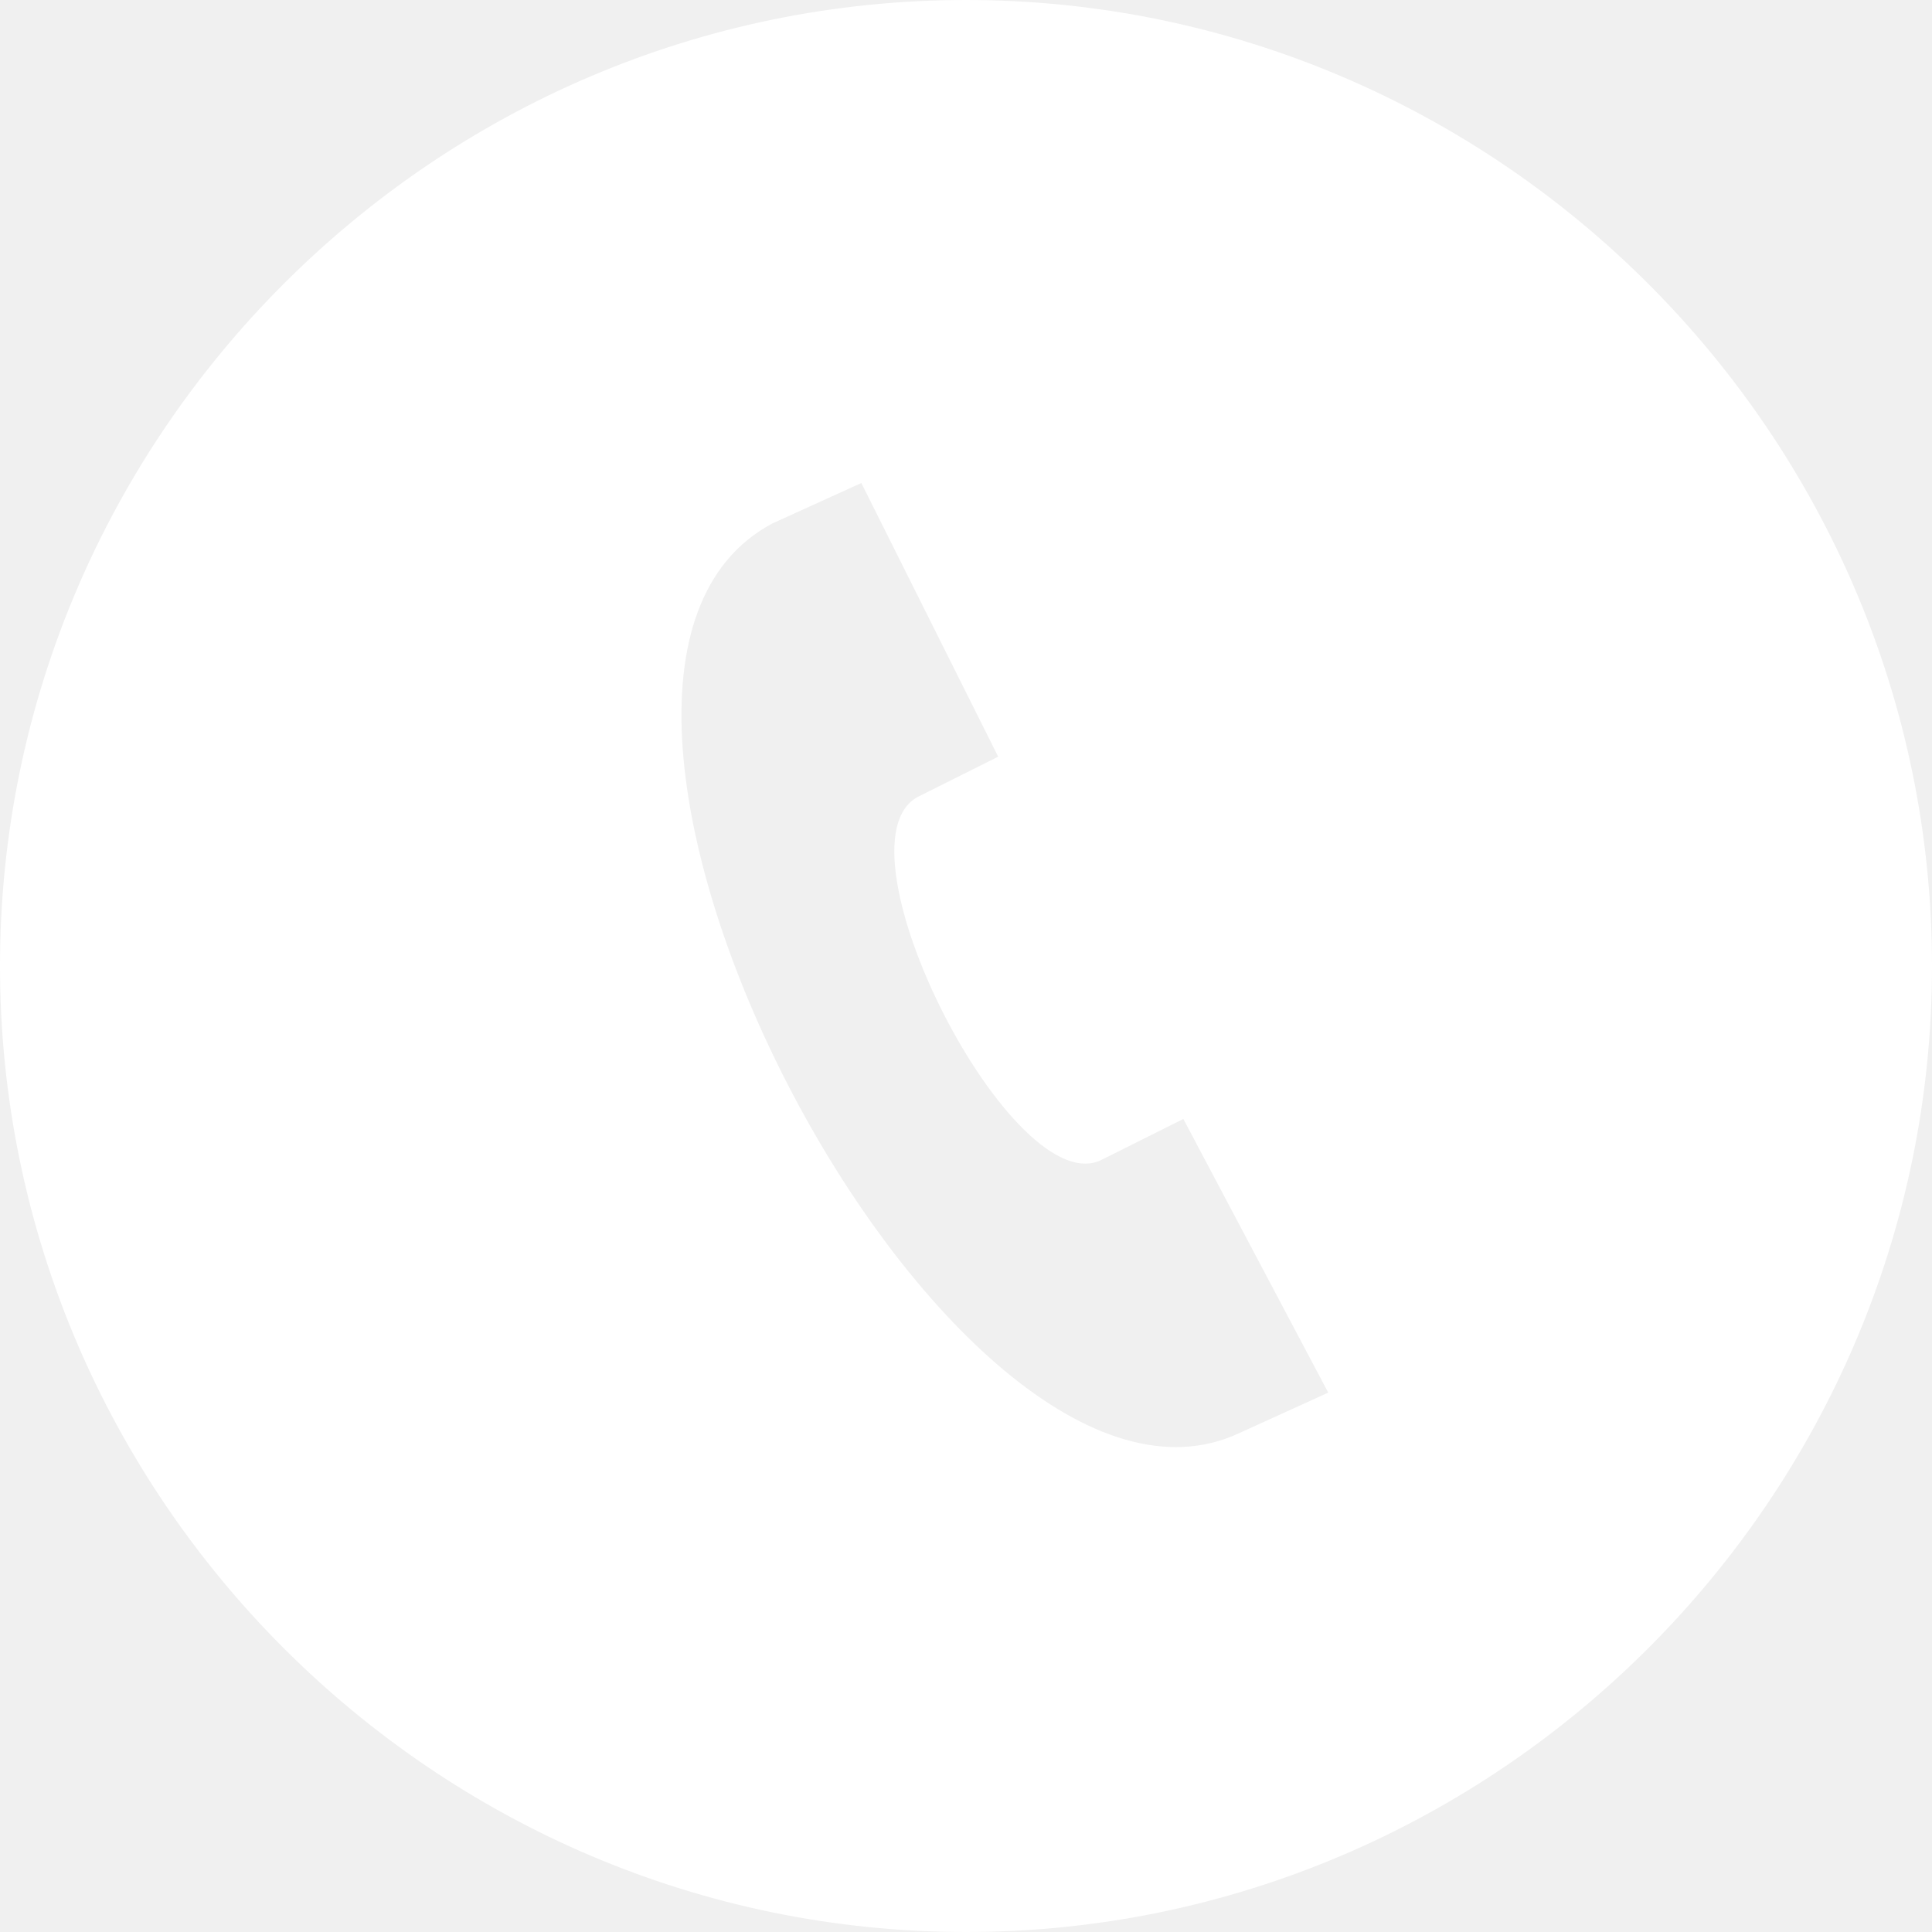
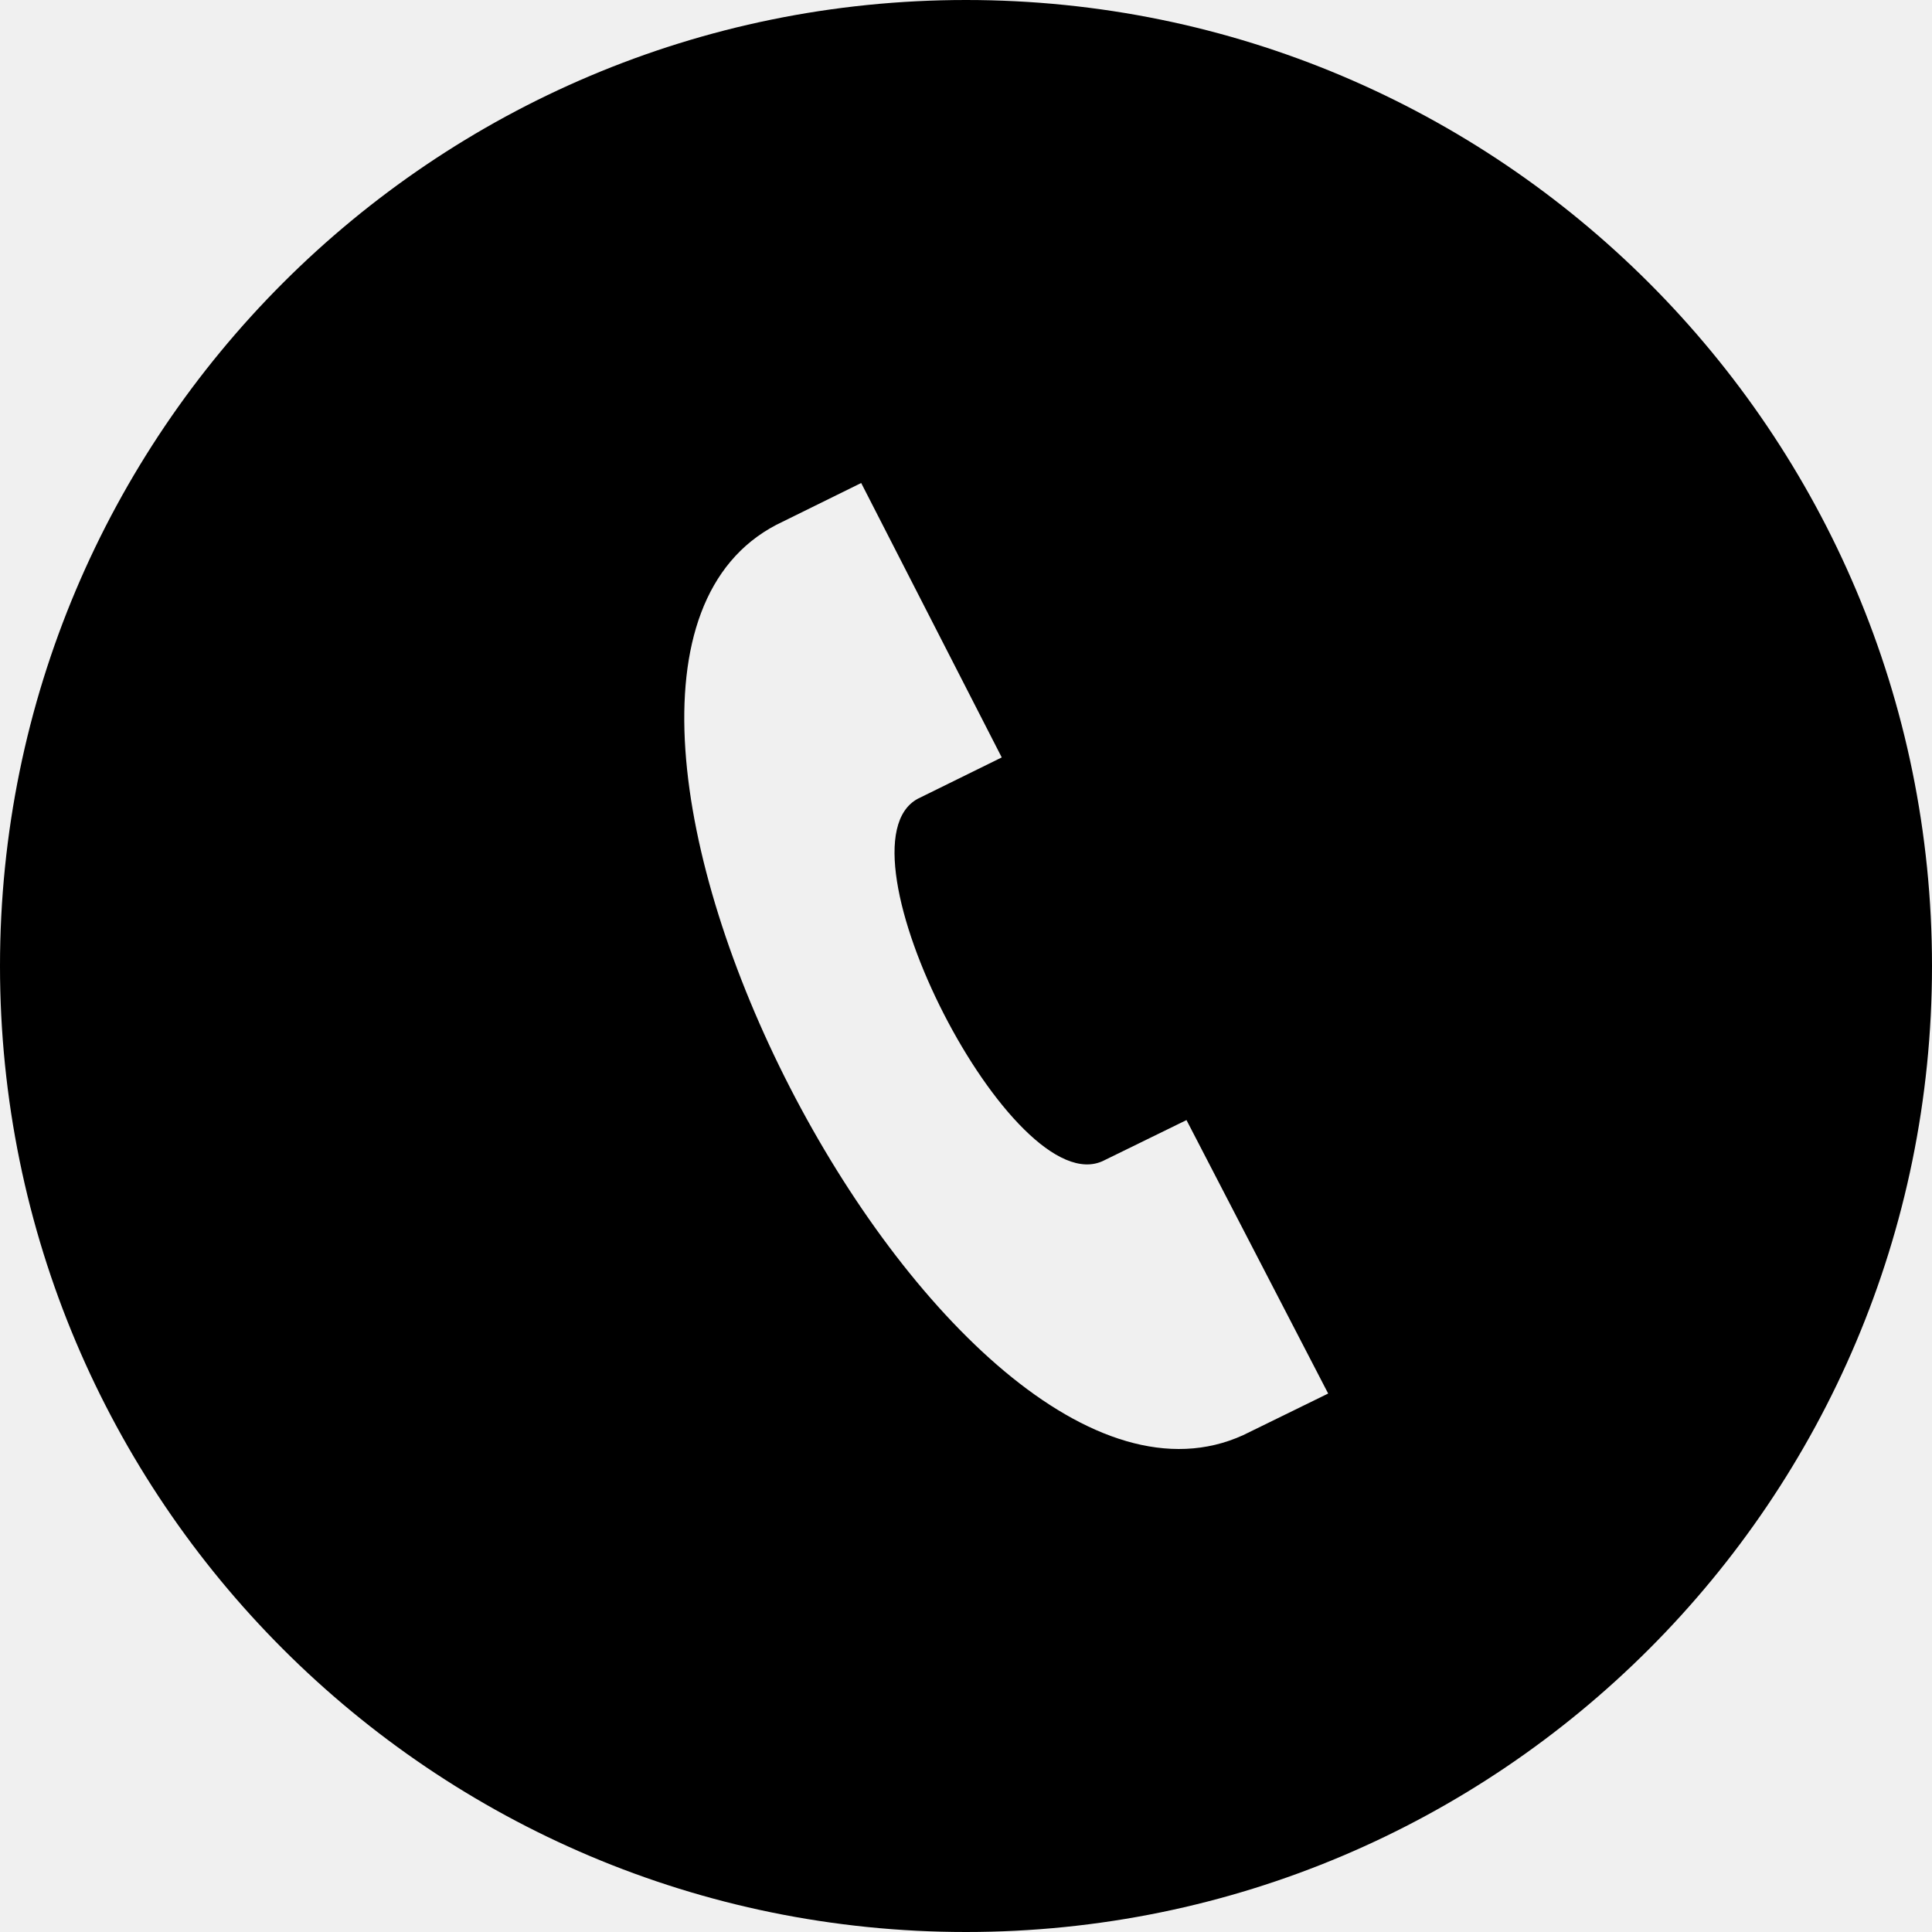
<svg xmlns="http://www.w3.org/2000/svg" width="24" height="24" viewBox="0 0 24 24">
-   <g fill="none">
-     <path d="M12 0C5.4 0 0 5.4 0 12 0 18.6 5.4 24 12 24 18.6 24 24 18.6 24 12 24 5.4 18.6 0 12 0ZM15.4 17.8C11.8 19.5 6 8.4 9.6 6.5L10.7 6 12.4 9.4 11.4 9.9C10.3 10.5 12.6 15 13.7 14.4L14.7 13.9 16.5 17.3 15.4 17.8 15.4 17.8Z" fill="#FFF" />
-   </g>
+   <path d="M12 0c-6.627 0-12 5.373-12 12s5.373 12 12 12 12-5.373 12-12-5.373-12-12-12zm3.445 17.827c-3.684 1.684-9.401-9.43-5.8-11.308l1.053-.519 1.746 3.409-1.042.513c-1.095.587 1.185 5.04 2.305 4.497l1.032-.505 1.76 3.397-1.054.516z" />
</svg>
